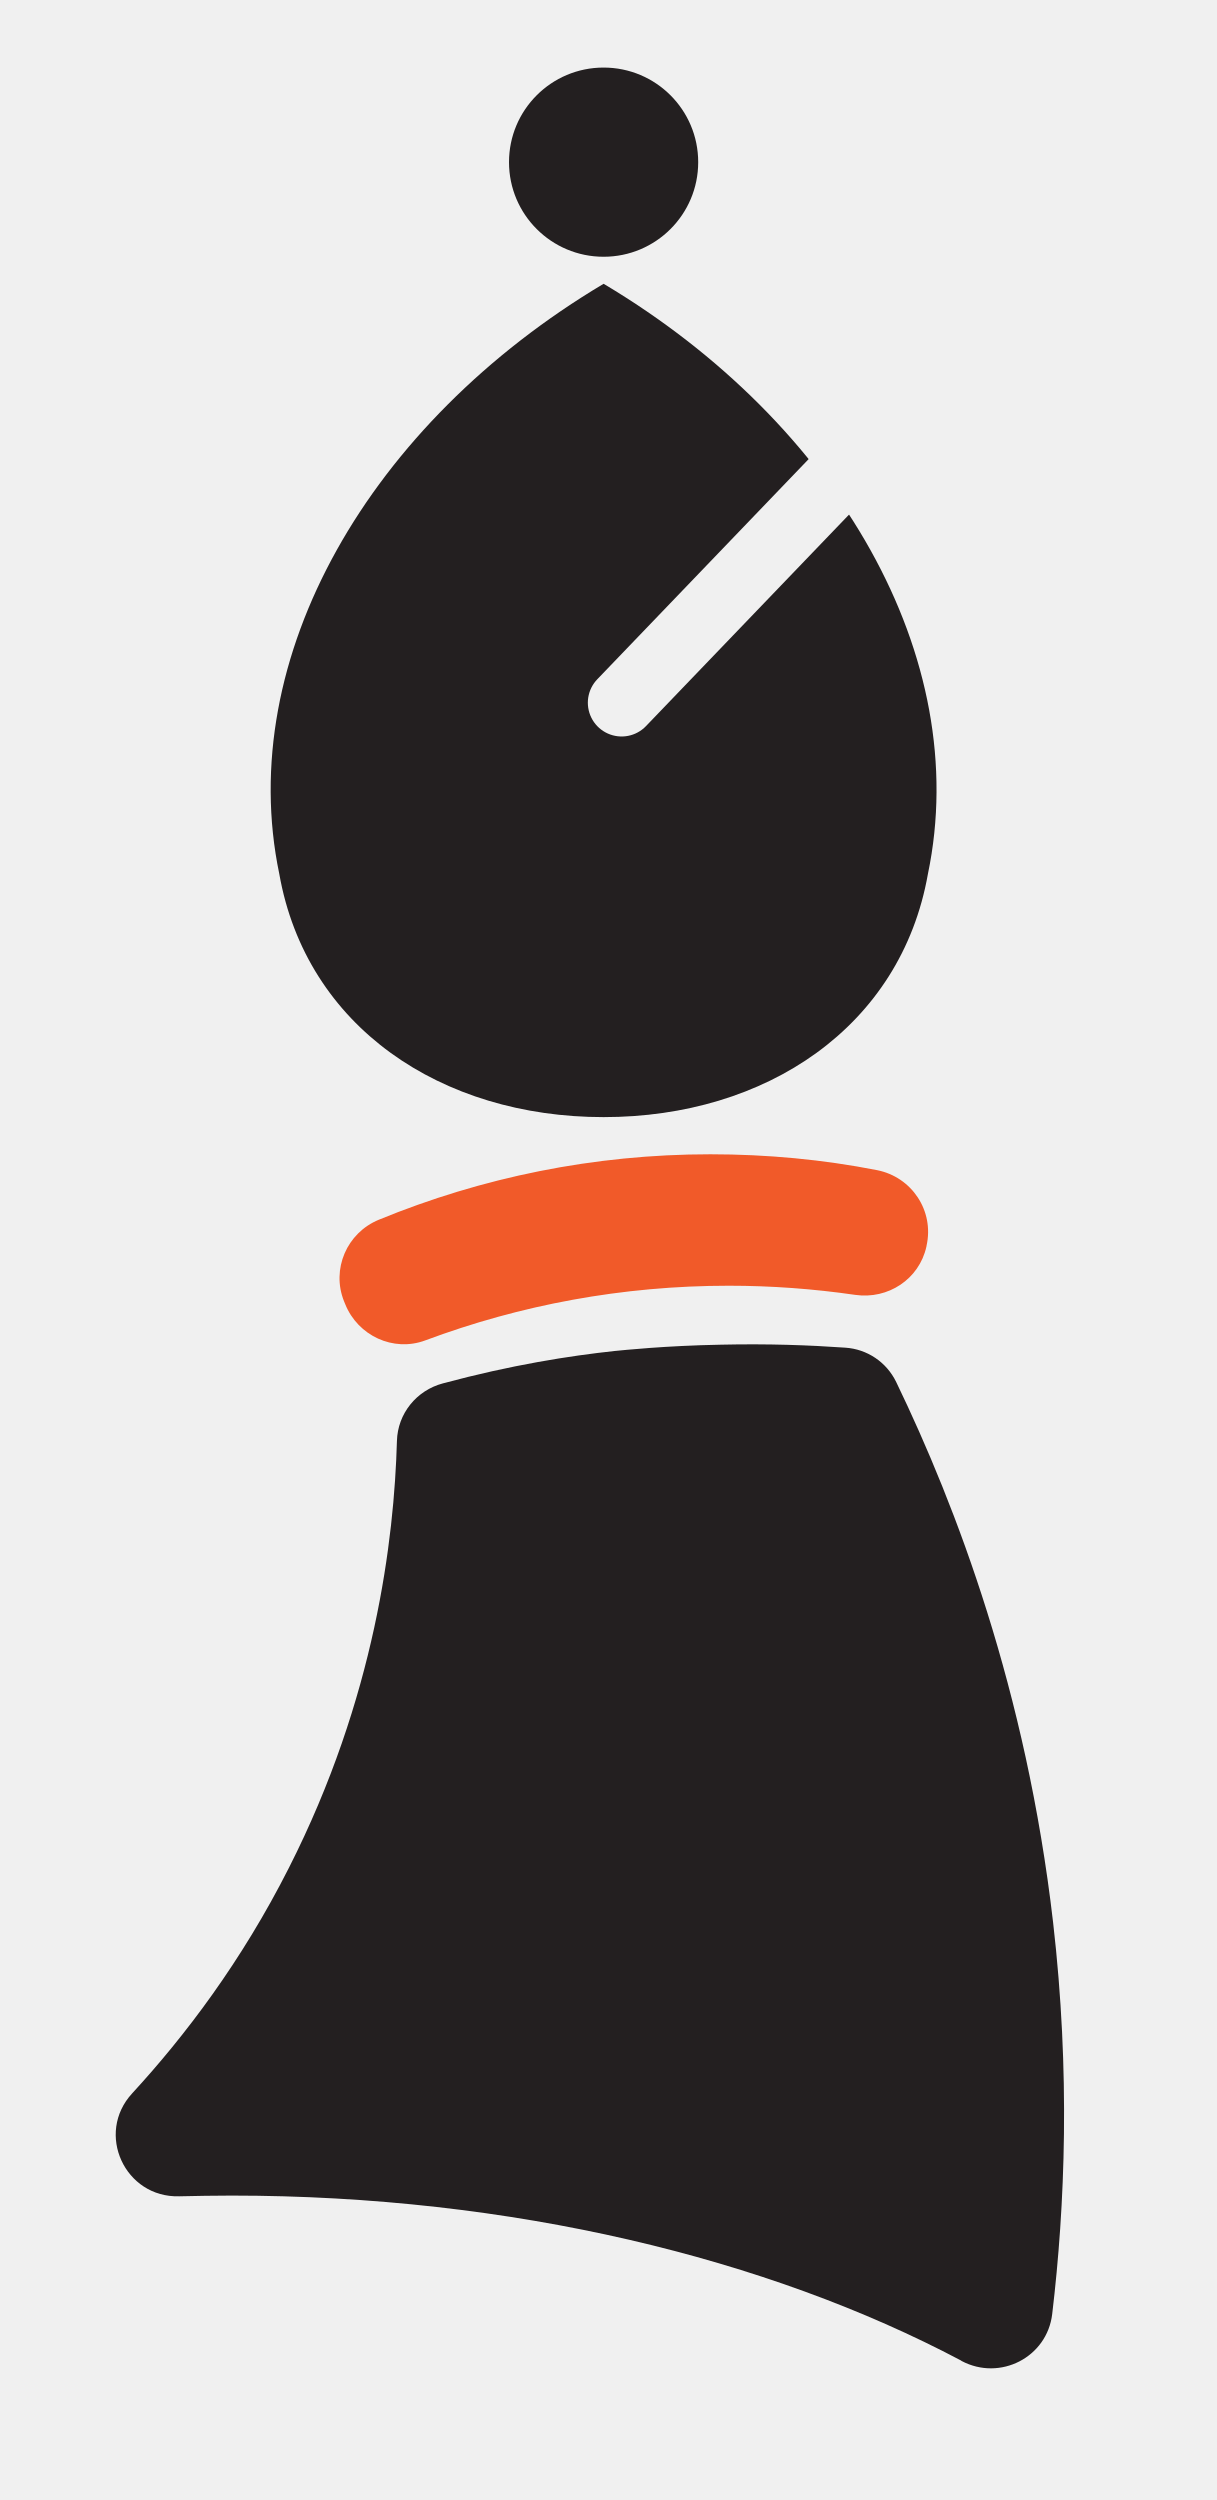
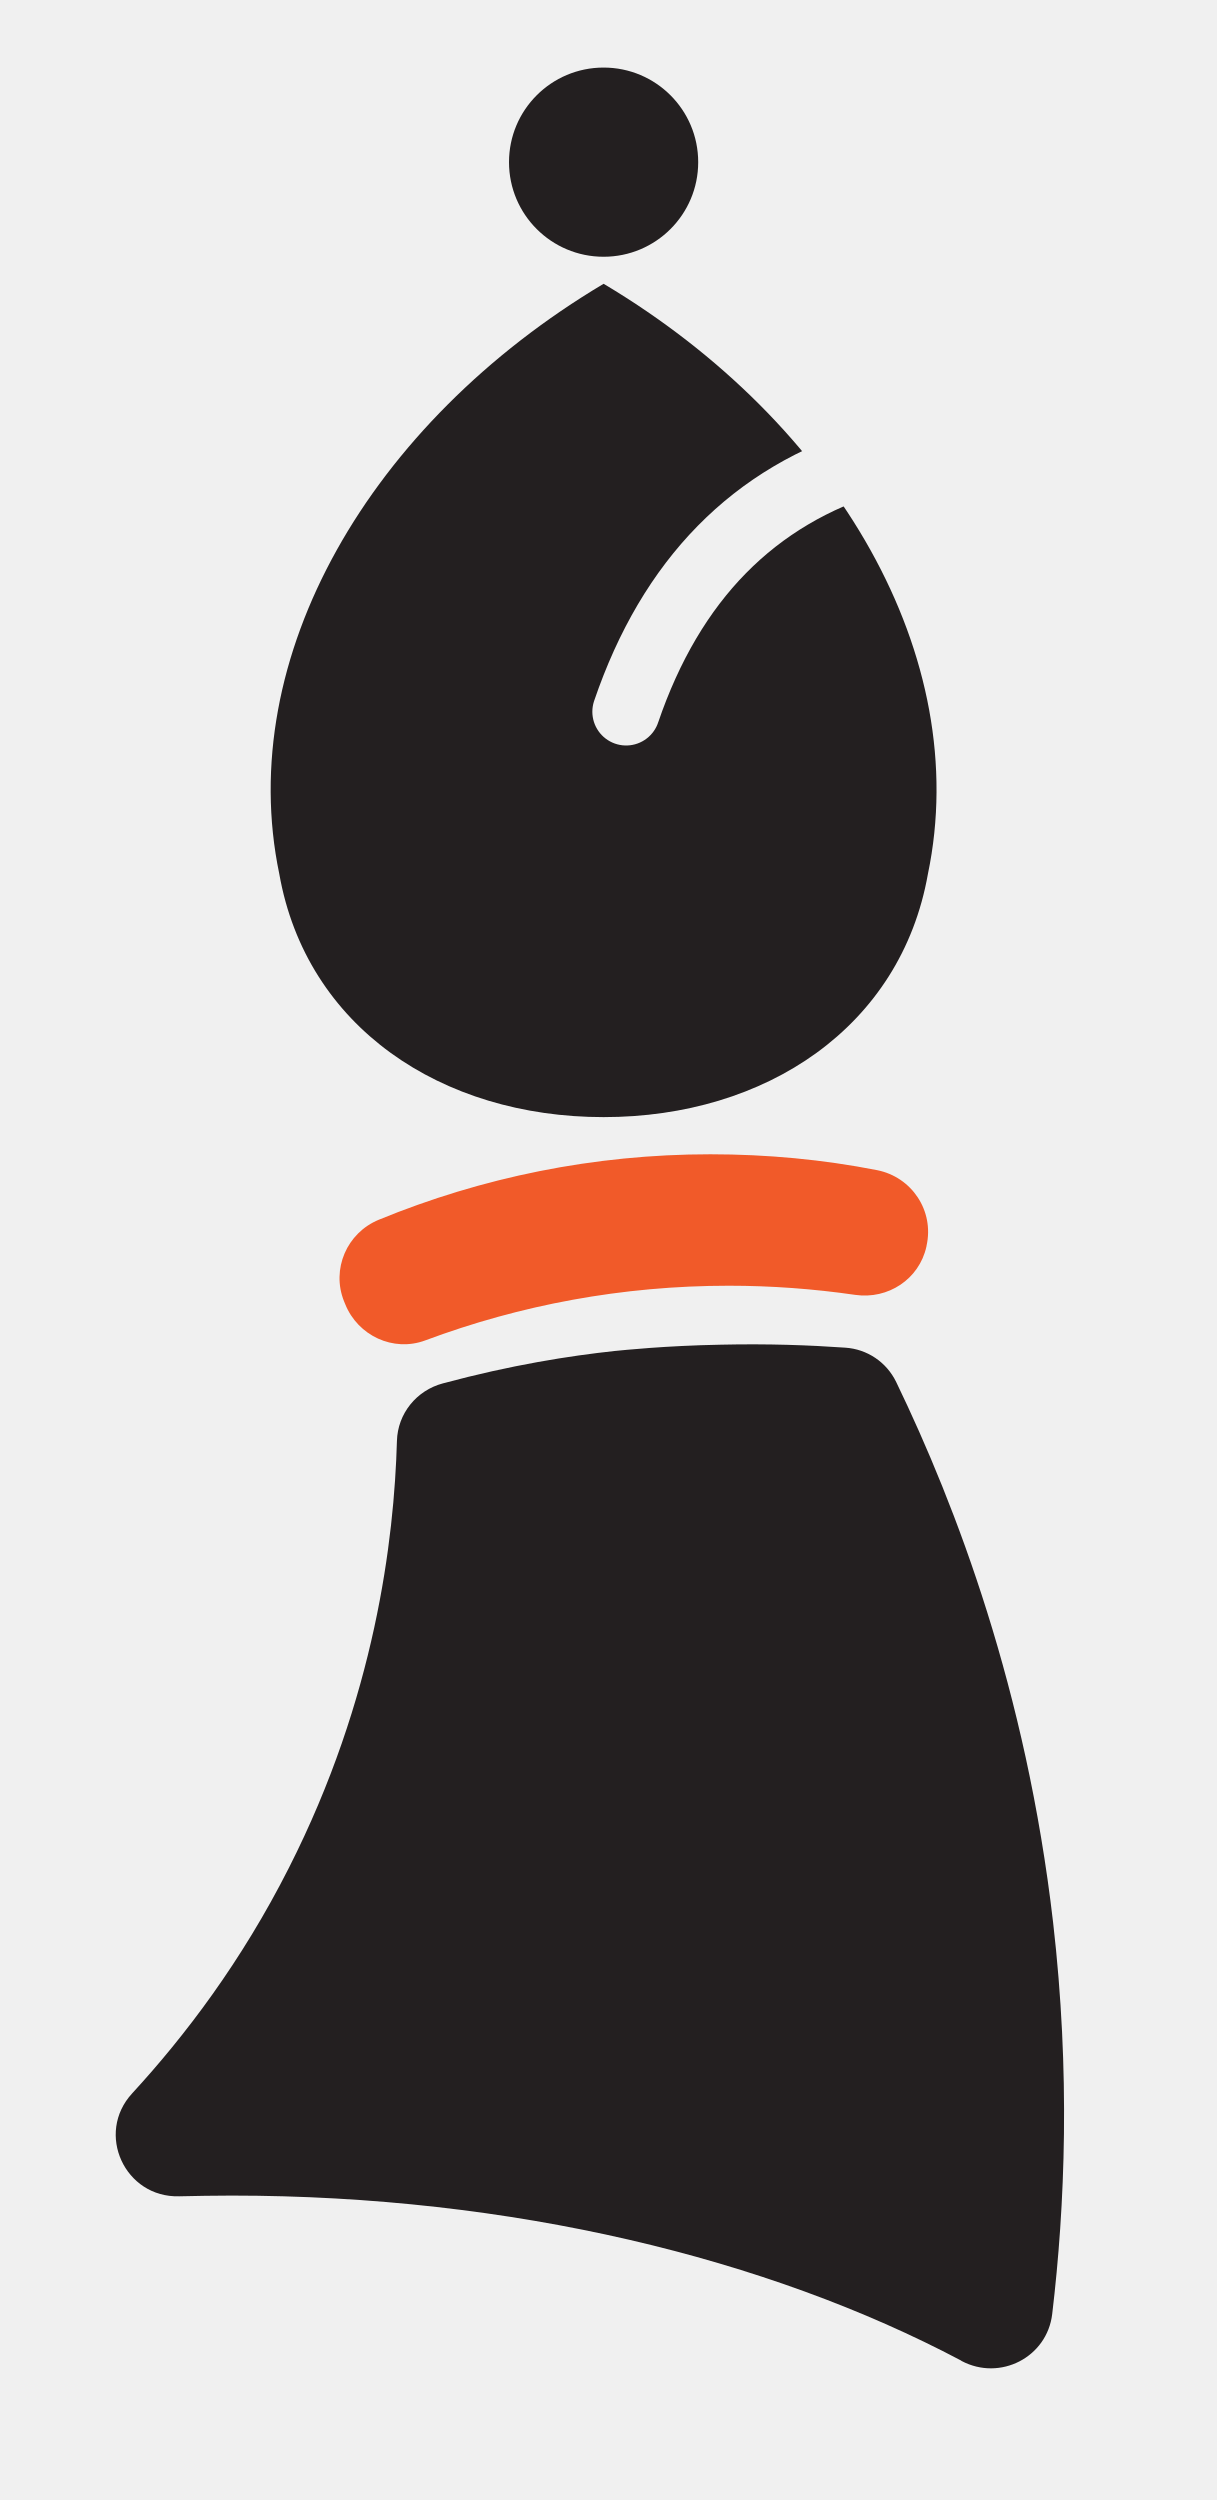
<svg xmlns="http://www.w3.org/2000/svg" viewBox="331 334 27 55.5" role="img" aria-label="Chathuram bishop">
  <path fill="#231f20" d="M 354.359 385.371 C 354.246 386.332 353.203 386.867 352.348 386.414 C 352.344 386.41 352.336 386.406 352.332 386.402 C 348.043 384.133 342.363 382.742 336.137 382.742 C 335.746 382.742 335.359 382.75 334.98 382.758 C 333.77 382.793 333.113 381.363 333.934 380.473 C 335.109 379.195 336.363 377.543 337.414 375.465 C 339.328 371.691 339.75 368.184 339.812 365.988 C 339.828 365.383 340.246 364.867 340.832 364.711 C 342.355 364.301 343.656 364.098 344.645 363.992 C 344.844 363.973 345.766 363.875 347.004 363.852 C 348.051 363.828 348.98 363.863 349.762 363.918 C 350.25 363.949 350.68 364.238 350.895 364.68 C 352.23 367.445 353.785 371.535 354.379 376.68 C 354.762 380.012 354.645 382.969 354.359 385.371 " />
  <path fill="#f15a29" d="M 351.57 361.652 C 351.57 361.66 351.566 361.668 351.566 361.676 C 351.406 362.398 350.715 362.852 349.984 362.746 C 349.066 362.613 348.125 362.543 347.18 362.543 C 344.816 362.543 342.551 362.969 340.438 363.758 C 339.73 364.02 338.945 363.652 338.664 362.953 L 338.637 362.887 C 338.352 362.176 338.699 361.371 339.41 361.078 C 341.691 360.141 344.176 359.625 346.77 359.625 C 348.031 359.625 349.27 359.742 350.469 359.977 C 351.242 360.129 351.742 360.879 351.57 361.652 " />
  <mask id="d-bishop-slit" maskUnits="userSpaceOnUse" x="320" y="320" width="50" height="50">
    <rect x="320" y="320" width="50" height="50" fill="#fff" />
-     <path d="M 349.6 344.6 L 344.8 349.6" stroke="#000" stroke-width="1.5" stroke-linecap="round" />
+     <path d="M 350.4 344.2 Q 346.4 345.4 344.9 349.8" fill="none" stroke="#000" stroke-width="1.5" stroke-linecap="round" />
  </mask>
  <g mask="url(#d-bishop-slit)">
    <circle cx="344.4" cy="337.6" r="2.1" fill="#231f20" />
    <path fill="#231f20" d="M 344.4 340.3 C 349.6 343.4 352.6 348.6 351.6 353.4 C 351 356.8 348 358.8 344.4 358.8 C 340.8 358.8 337.8 356.8 337.2 353.4 C 336.2 348.6 339.2 343.4 344.4 340.3 Z" />
  </g>
</svg>
